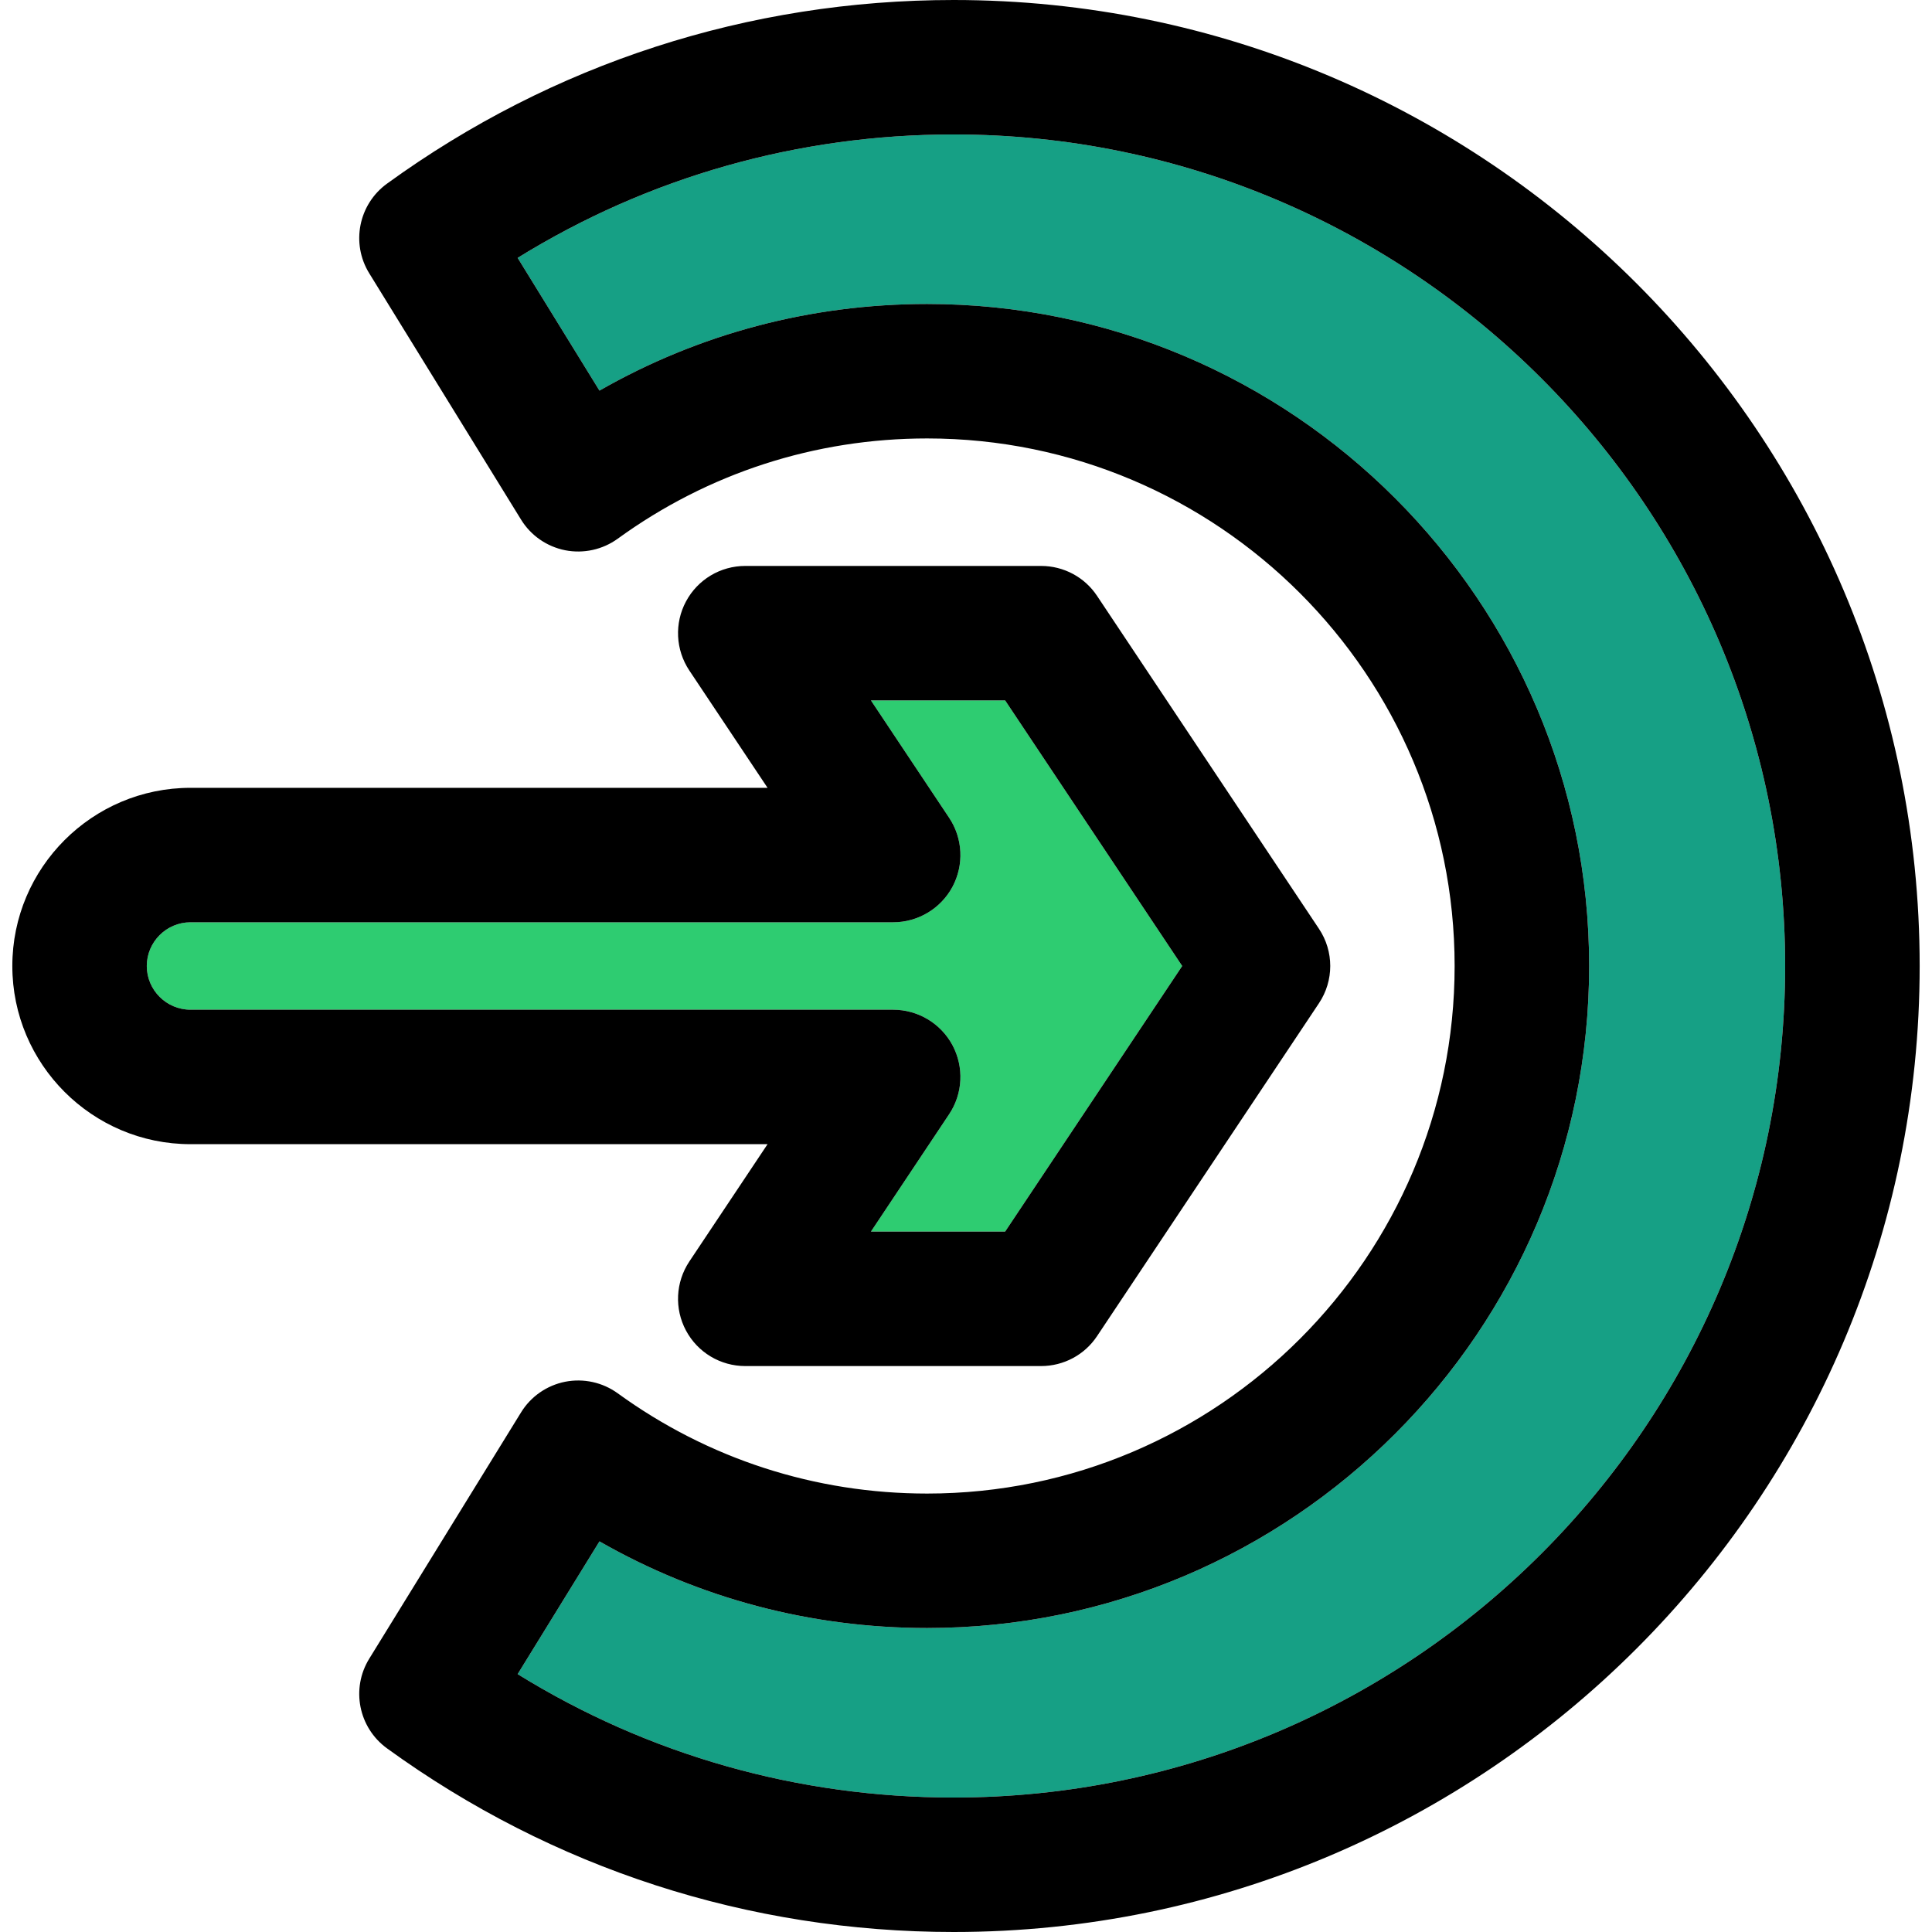
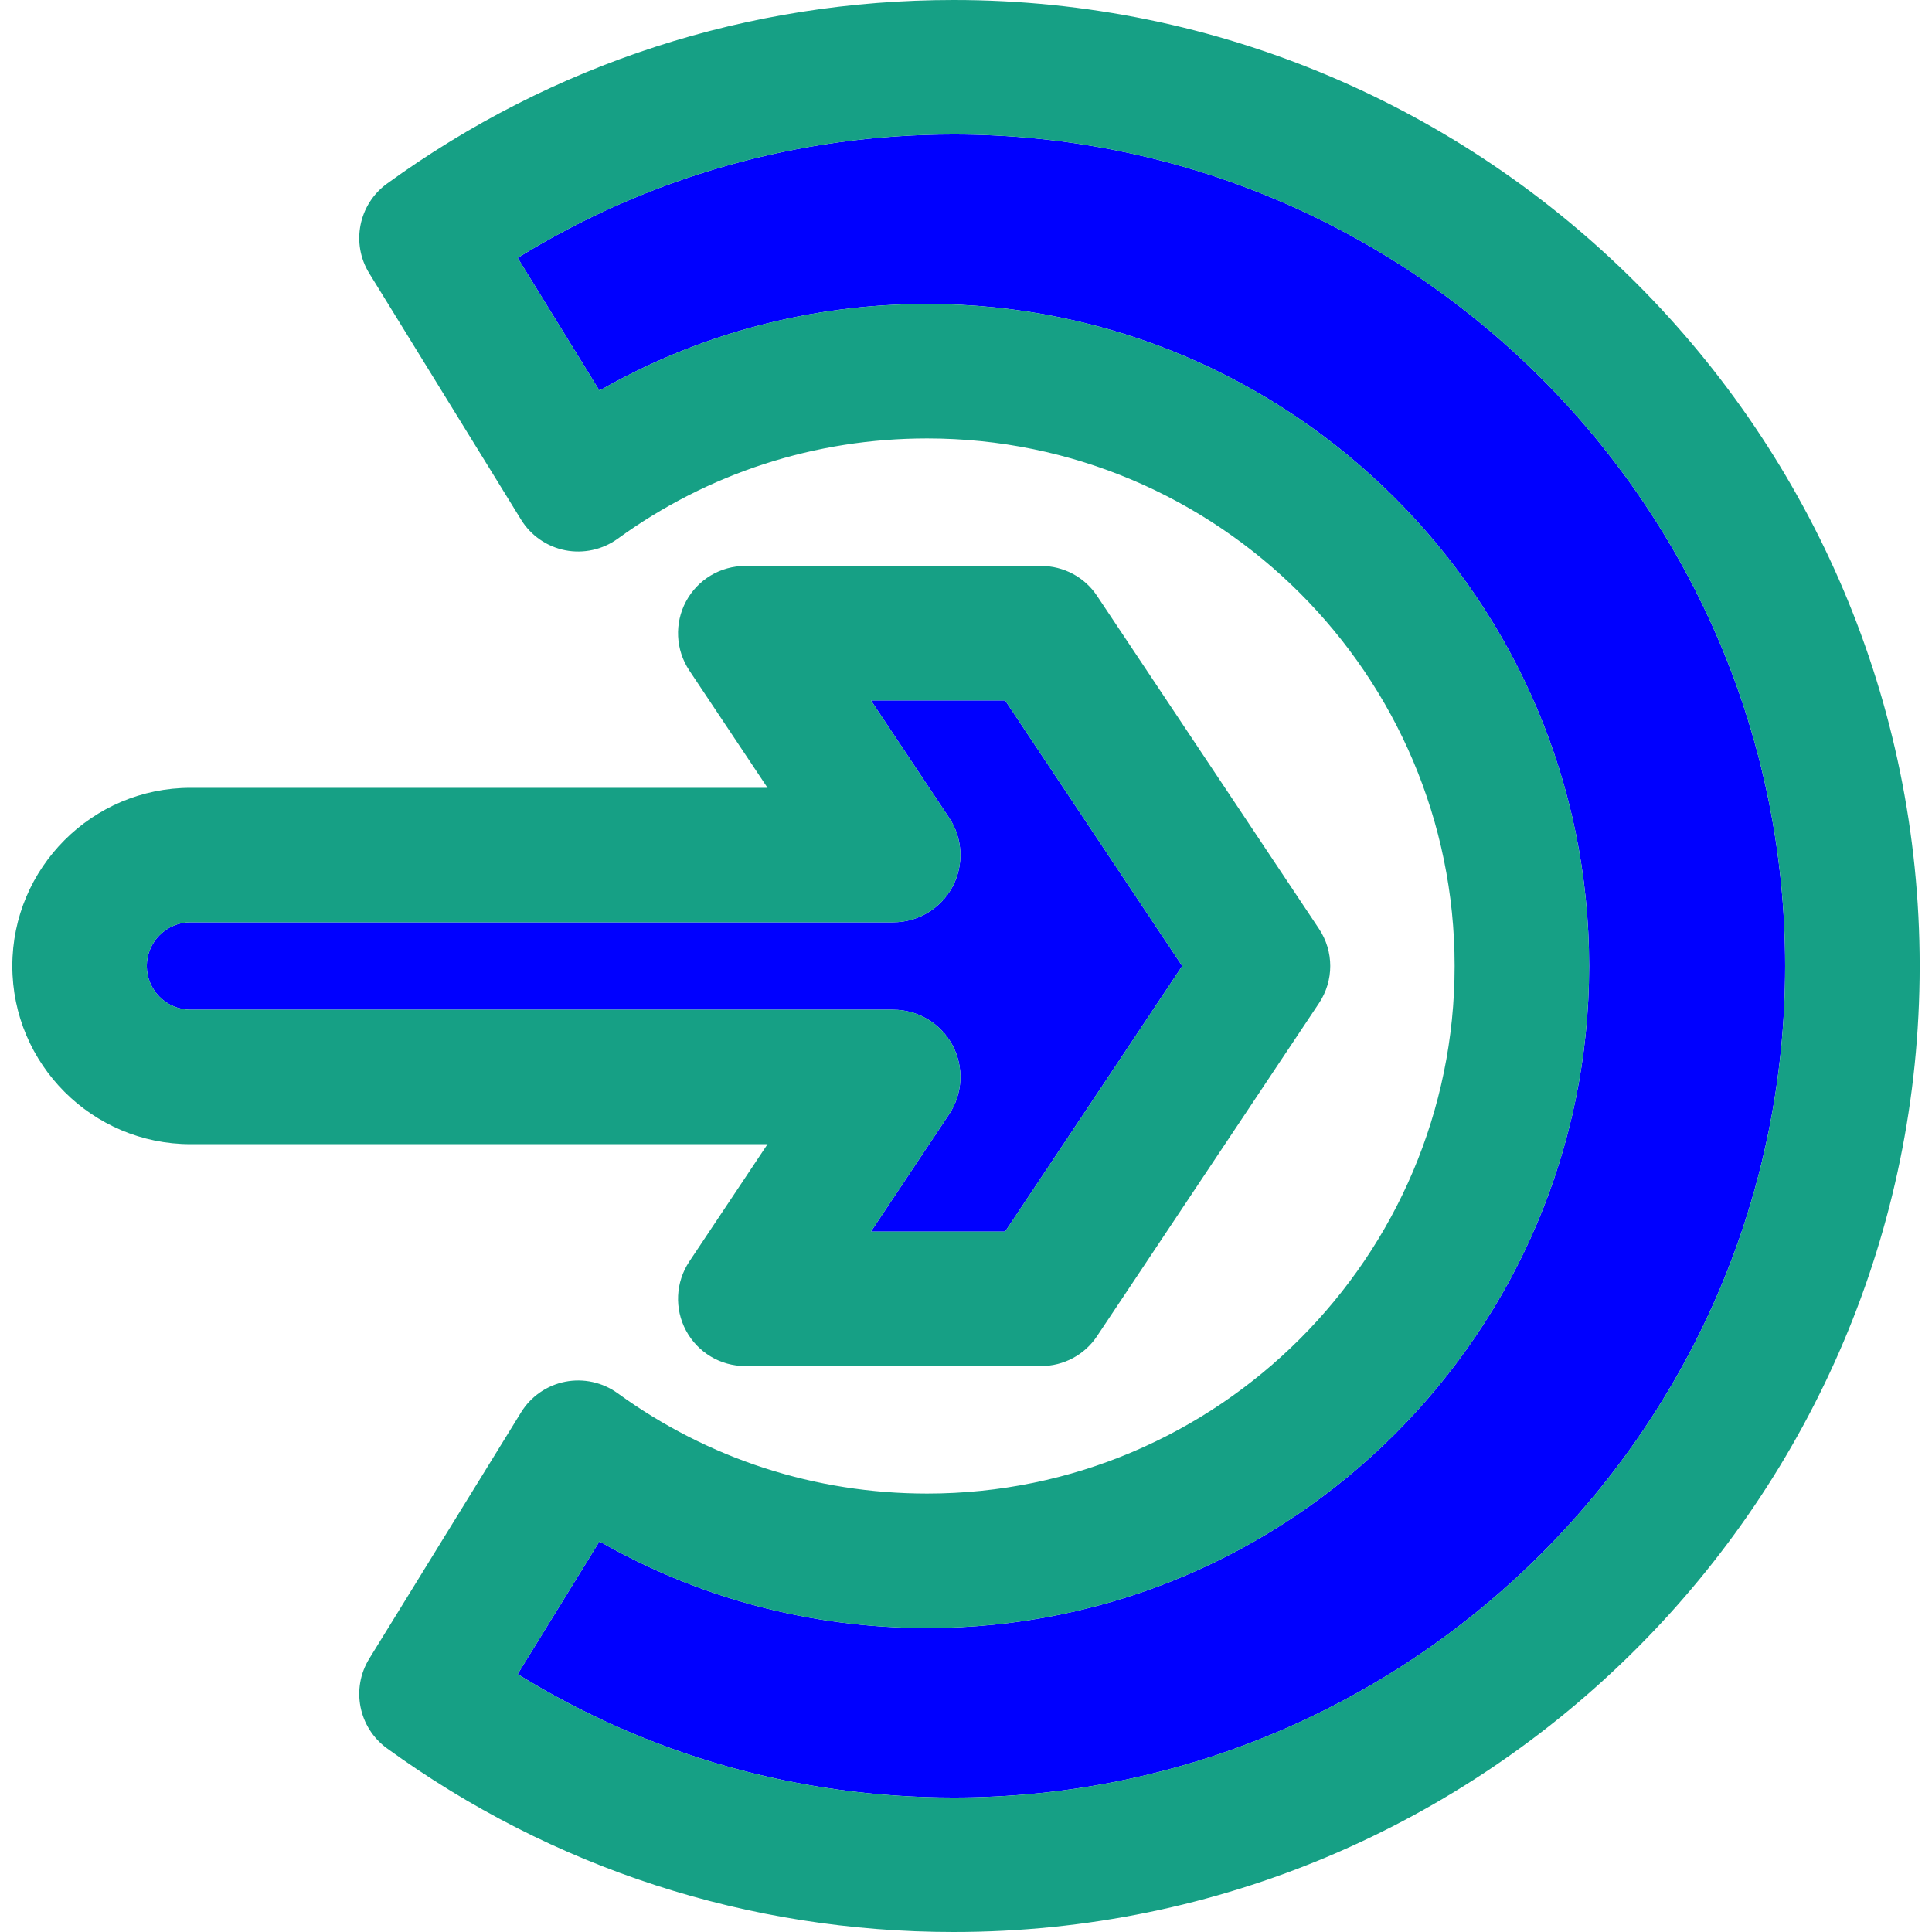
<svg xmlns="http://www.w3.org/2000/svg" height="800px" width="800px" version="1.1" id="Layer_1" viewBox="0 0 297 297" xml:space="preserve">
  <g>
    <g id="XMLID_40_">
      <g>
-         <path style="fill:#2ECC71;" d="M154.515,107.67l27.22,40.83l-27.22,40.83h-20.63l12.02-18.04c2.12-3.17,2.31-7.25,0.52-10.61     c-1.8-3.36-5.31-5.46-9.12-5.46H29.285c-3.7,0-6.72-3.02-6.72-6.72s3.02-6.72,6.72-6.72h108.02c3.81,0,7.32-2.1,9.12-5.46     c1.79-3.36,1.6-7.44-0.52-10.61l-12.02-18.04C133.885,107.67,154.515,107.67,154.515,107.67z" />
-         <path style="fill:#16A085;" d="M146.605,20.67c70.48,0,127.82,57.35,127.82,127.83s-57.34,127.83-127.82,127.83     c-23.93,0-46.91-6.53-67.03-18.97l12.58-20.41c15.29,8.75,32.5,13.32,50.37,13.32c56.11,0,101.77-45.65,101.77-101.77     s-45.66-101.77-101.77-101.77c-17.87,0-35.08,4.57-50.37,13.32l-12.58-20.41C99.695,27.2,122.675,20.67,146.605,20.67z" />
-         <path d="M146.605,0c81.88,0,148.5,66.62,148.5,148.5S228.485,297,146.605,297c-31.53,0-61.65-9.76-87.11-28.23     c-4.38-3.18-5.57-9.19-2.73-13.79l23.33-37.85c1.5-2.45,3.97-4.16,6.79-4.72c2.82-0.55,5.75,0.09,8.08,1.78     c13.89,10.08,30.34,15.41,47.56,15.41c44.71,0,81.09-36.38,81.09-81.1s-36.38-81.1-81.09-81.1c-17.22,0-33.67,5.33-47.56,15.41     c-2.33,1.69-5.26,2.33-8.08,1.78c-2.82-0.56-5.29-2.27-6.79-4.72l-23.33-37.85c-2.84-4.6-1.65-10.61,2.73-13.79     C84.955,9.76,115.075,0,146.605,0z M274.425,148.5c0-70.48-57.34-127.83-127.82-127.83c-23.93,0-46.91,6.53-67.03,18.97     l12.58,20.41c15.29-8.75,32.5-13.32,50.37-13.32c56.11,0,101.77,45.65,101.77,101.77s-45.66,101.77-101.77,101.77     c-17.87,0-35.08-4.57-50.37-13.32l-12.58,20.41c20.12,12.44,43.1,18.97,67.03,18.97C217.085,276.33,274.425,218.98,274.425,148.5     z" />
-         <path d="M202.755,142.77c2.32,3.47,2.32,7.99,0,11.46l-34.11,51.17c-1.91,2.88-5.14,4.6-8.6,4.6h-45.48     c-3.81,0-7.31-2.09-9.11-5.46c-1.8-3.36-1.6-7.43,0.51-10.61l12.03-18.04h-88.71c-15.1,0-27.39-12.29-27.39-27.39     s12.29-27.39,27.39-27.39h88.71l-12.03-18.04c-2.11-3.18-2.31-7.25-0.51-10.61c1.8-3.37,5.3-5.46,9.11-5.46h45.48     c3.46,0,6.69,1.72,8.6,4.6L202.755,142.77z M181.735,148.5l-27.22-40.83h-20.63l12.02,18.04c2.12,3.17,2.31,7.25,0.52,10.61     c-1.8,3.36-5.31,5.46-9.12,5.46H29.285c-3.7,0-6.72,3.02-6.72,6.72s3.02,6.72,6.72,6.72h108.02c3.81,0,7.32,2.1,9.12,5.46     c1.79,3.36,1.6,7.44-0.52,10.61l-12.02,18.04h20.63L181.735,148.5z" />
+         <path style="fill:#0000FF;" d="M154.515,107.67l27.22,40.83l-27.22,40.83h-20.63l12.02-18.04c2.12-3.17,2.31-7.25,0.52-10.61     c-1.8-3.36-5.31-5.46-9.12-5.46H29.285c-3.7,0-6.72-3.02-6.72-6.72s3.02-6.72,6.72-6.72h108.02c3.81,0,7.32-2.1,9.12-5.46     c1.79-3.36,1.6-7.44-0.52-10.61l-12.02-18.04C133.885,107.67,154.515,107.67,154.515,107.67z" />
+         <path style="fill:#0000FF;" d="M146.605,20.67c70.48,0,127.82,57.35,127.82,127.83s-57.34,127.83-127.82,127.83     c-23.93,0-46.91-6.53-67.03-18.97l12.58-20.41c15.29,8.75,32.5,13.32,50.37,13.32c56.11,0,101.77-45.65,101.77-101.77     s-45.66-101.77-101.77-101.77c-17.87,0-35.08,4.57-50.37,13.32l-12.58-20.41C99.695,27.2,122.675,20.67,146.605,20.67z" />
+         <path style="fill:#16A085;" d="M146.605,0c81.88,0,148.5,66.62,148.5,148.5S228.485,297,146.605,297c-31.53,0-61.65-9.76-87.11-28.23     c-4.38-3.18-5.57-9.19-2.73-13.79l23.33-37.85c1.5-2.45,3.97-4.16,6.79-4.72c2.82-0.55,5.75,0.09,8.08,1.78     c13.89,10.08,30.34,15.41,47.56,15.41c44.71,0,81.09-36.38,81.09-81.1s-36.38-81.1-81.09-81.1c-17.22,0-33.67,5.33-47.56,15.41     c-2.33,1.69-5.26,2.33-8.08,1.78c-2.82-0.56-5.29-2.27-6.79-4.72l-23.33-37.85c-2.84-4.6-1.65-10.61,2.73-13.79     C84.955,9.76,115.075,0,146.605,0z M274.425,148.5c0-70.48-57.34-127.83-127.82-127.83c-23.93,0-46.91,6.53-67.03,18.97     l12.58,20.41c15.29-8.75,32.5-13.32,50.37-13.32c56.11,0,101.77,45.65,101.77,101.77s-45.66,101.77-101.77,101.77     c-17.87,0-35.08-4.57-50.37-13.32l-12.58,20.41c20.12,12.44,43.1,18.97,67.03,18.97C217.085,276.33,274.425,218.98,274.425,148.5     z" />
+         <path style="fill:#16A085;" d="M202.755,142.77c2.32,3.47,2.32,7.99,0,11.46l-34.11,51.17c-1.91,2.88-5.14,4.6-8.6,4.6h-45.48     c-3.81,0-7.31-2.09-9.11-5.46c-1.8-3.36-1.6-7.43,0.51-10.61l12.03-18.04h-88.71c-15.1,0-27.39-12.29-27.39-27.39     s12.29-27.39,27.39-27.39h88.71l-12.03-18.04c-2.11-3.18-2.31-7.25-0.51-10.61c1.8-3.37,5.3-5.46,9.11-5.46h45.48     c3.46,0,6.69,1.72,8.6,4.6L202.755,142.77z M181.735,148.5l-27.22-40.83h-20.63l12.02,18.04c2.12,3.17,2.31,7.25,0.52,10.61     c-1.8,3.36-5.31,5.46-9.12,5.46H29.285c-3.7,0-6.72,3.02-6.72,6.72s3.02,6.72,6.72,6.72h108.02c3.81,0,7.32,2.1,9.12,5.46     c1.79,3.36,1.6,7.44-0.52,10.61l-12.02,18.04h20.63L181.735,148.5z" />
      </g>
    </g>
  </g>
</svg>
